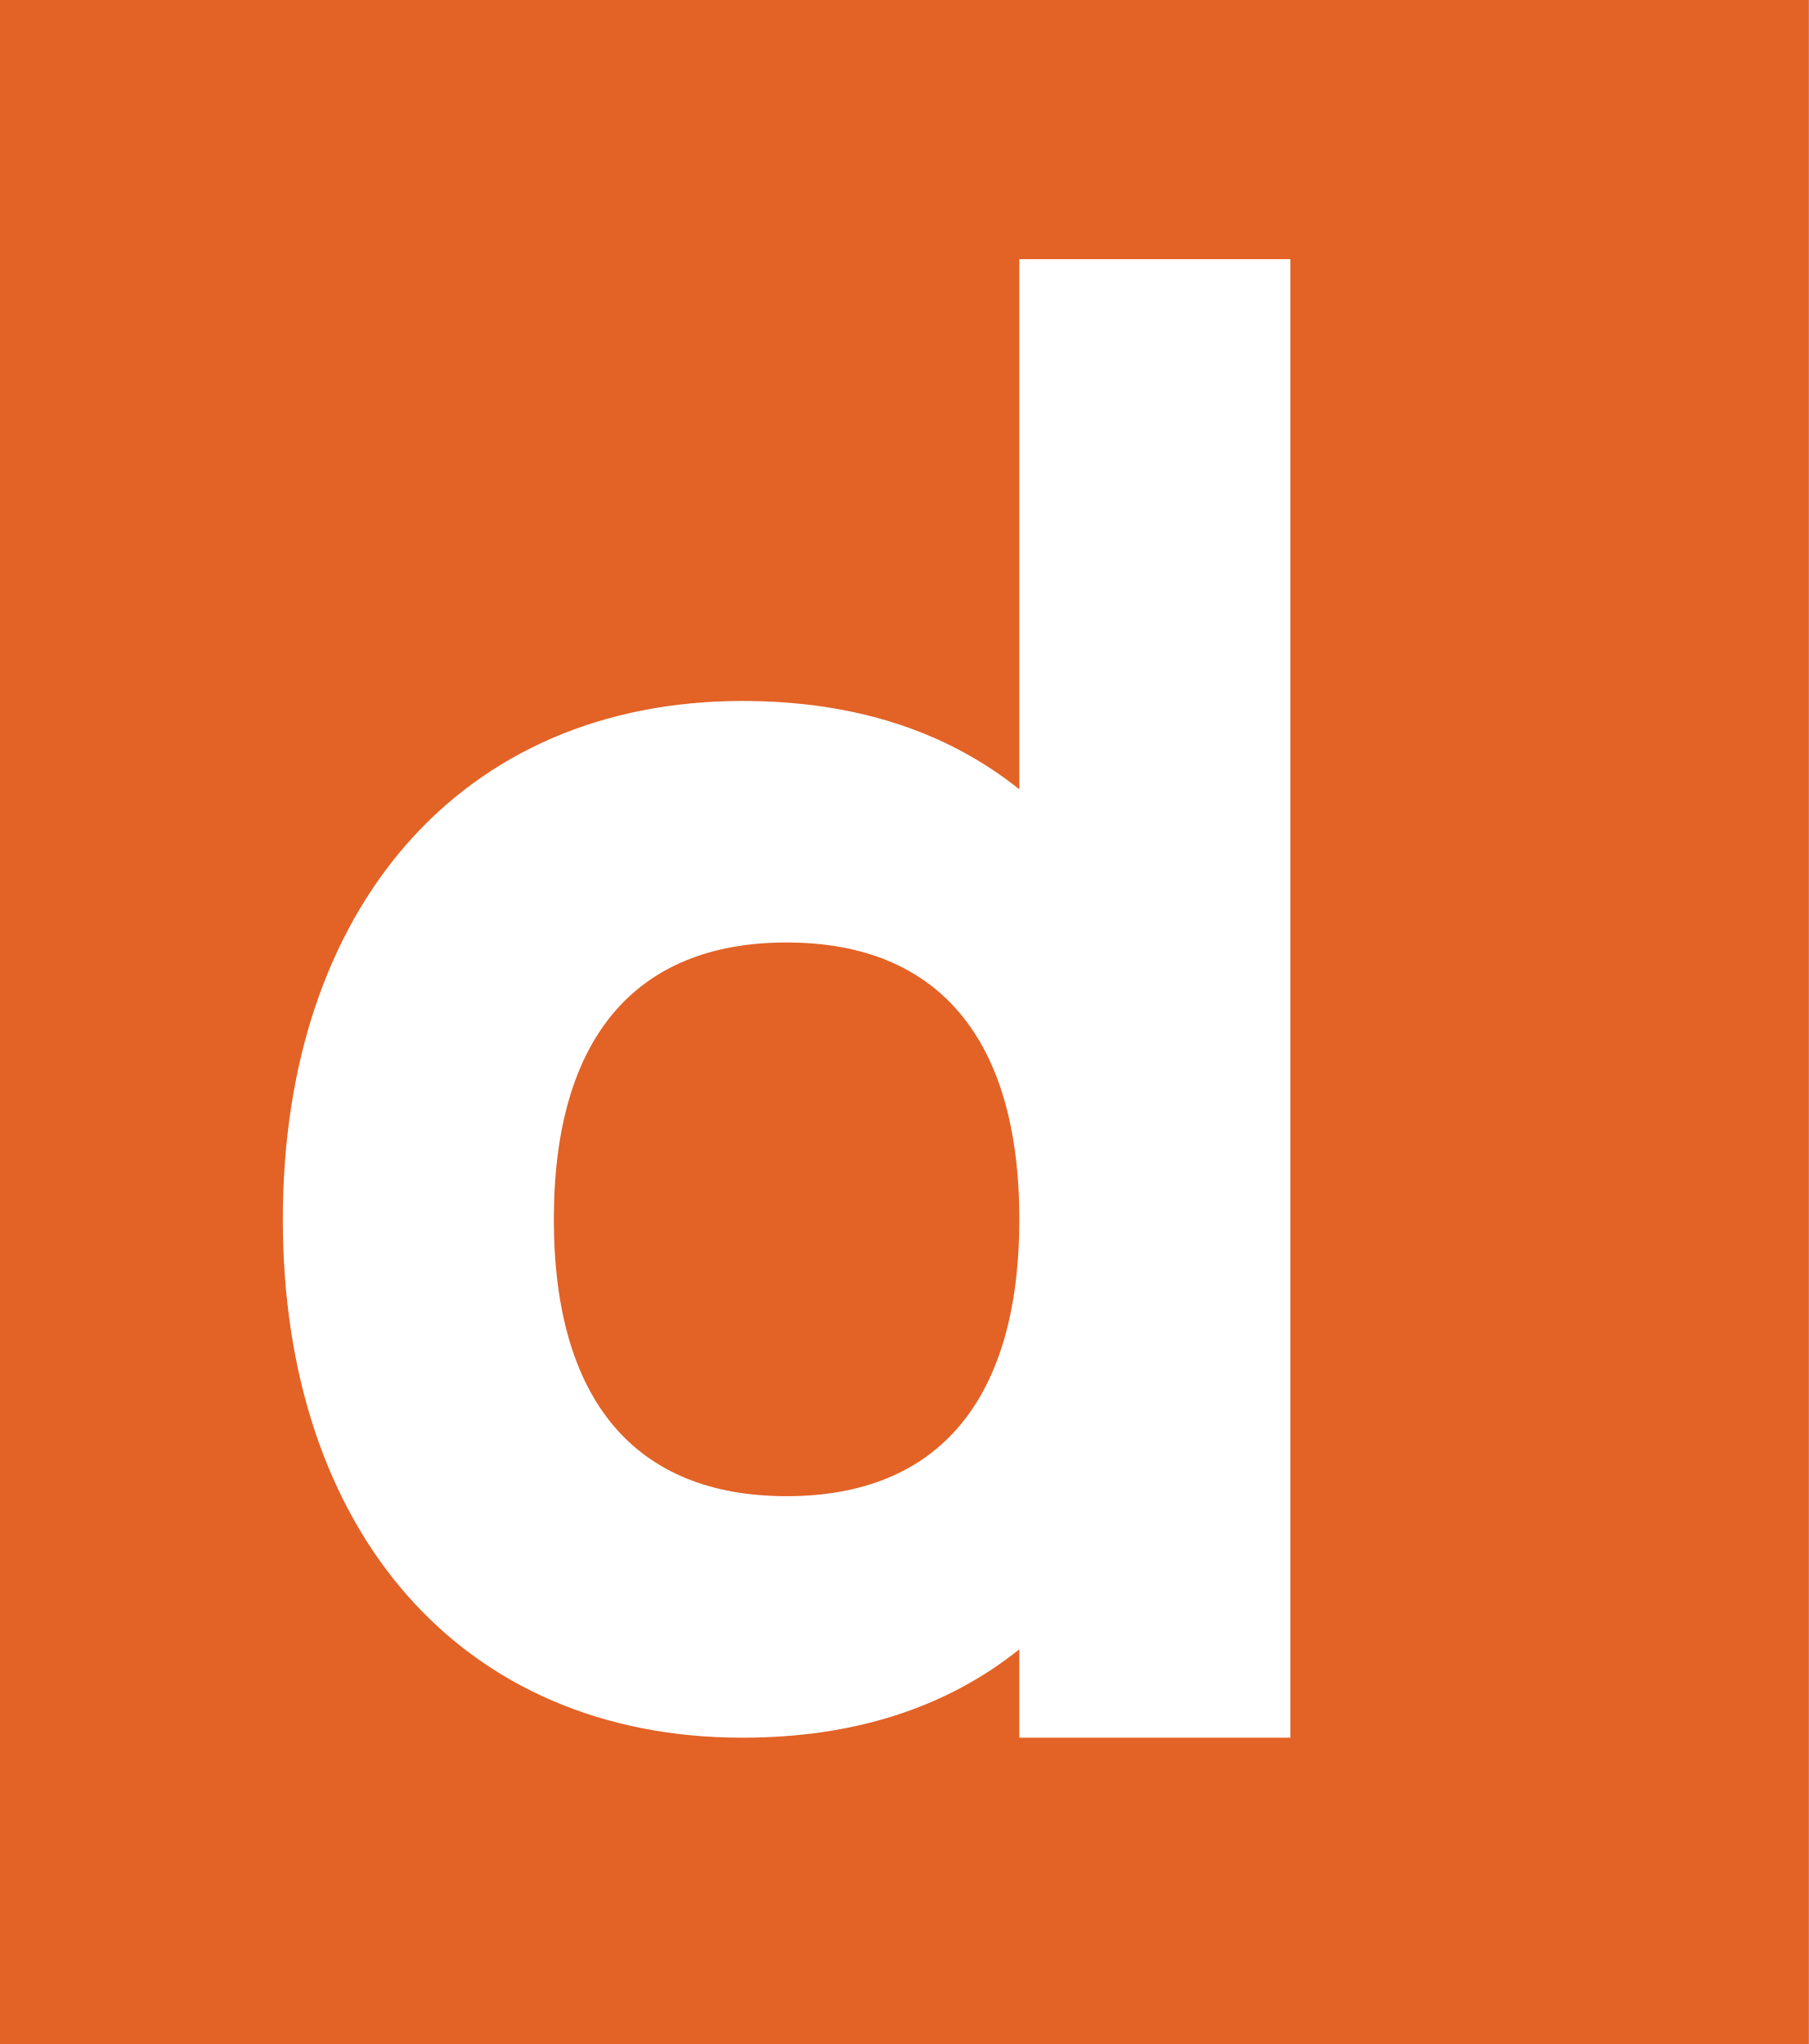
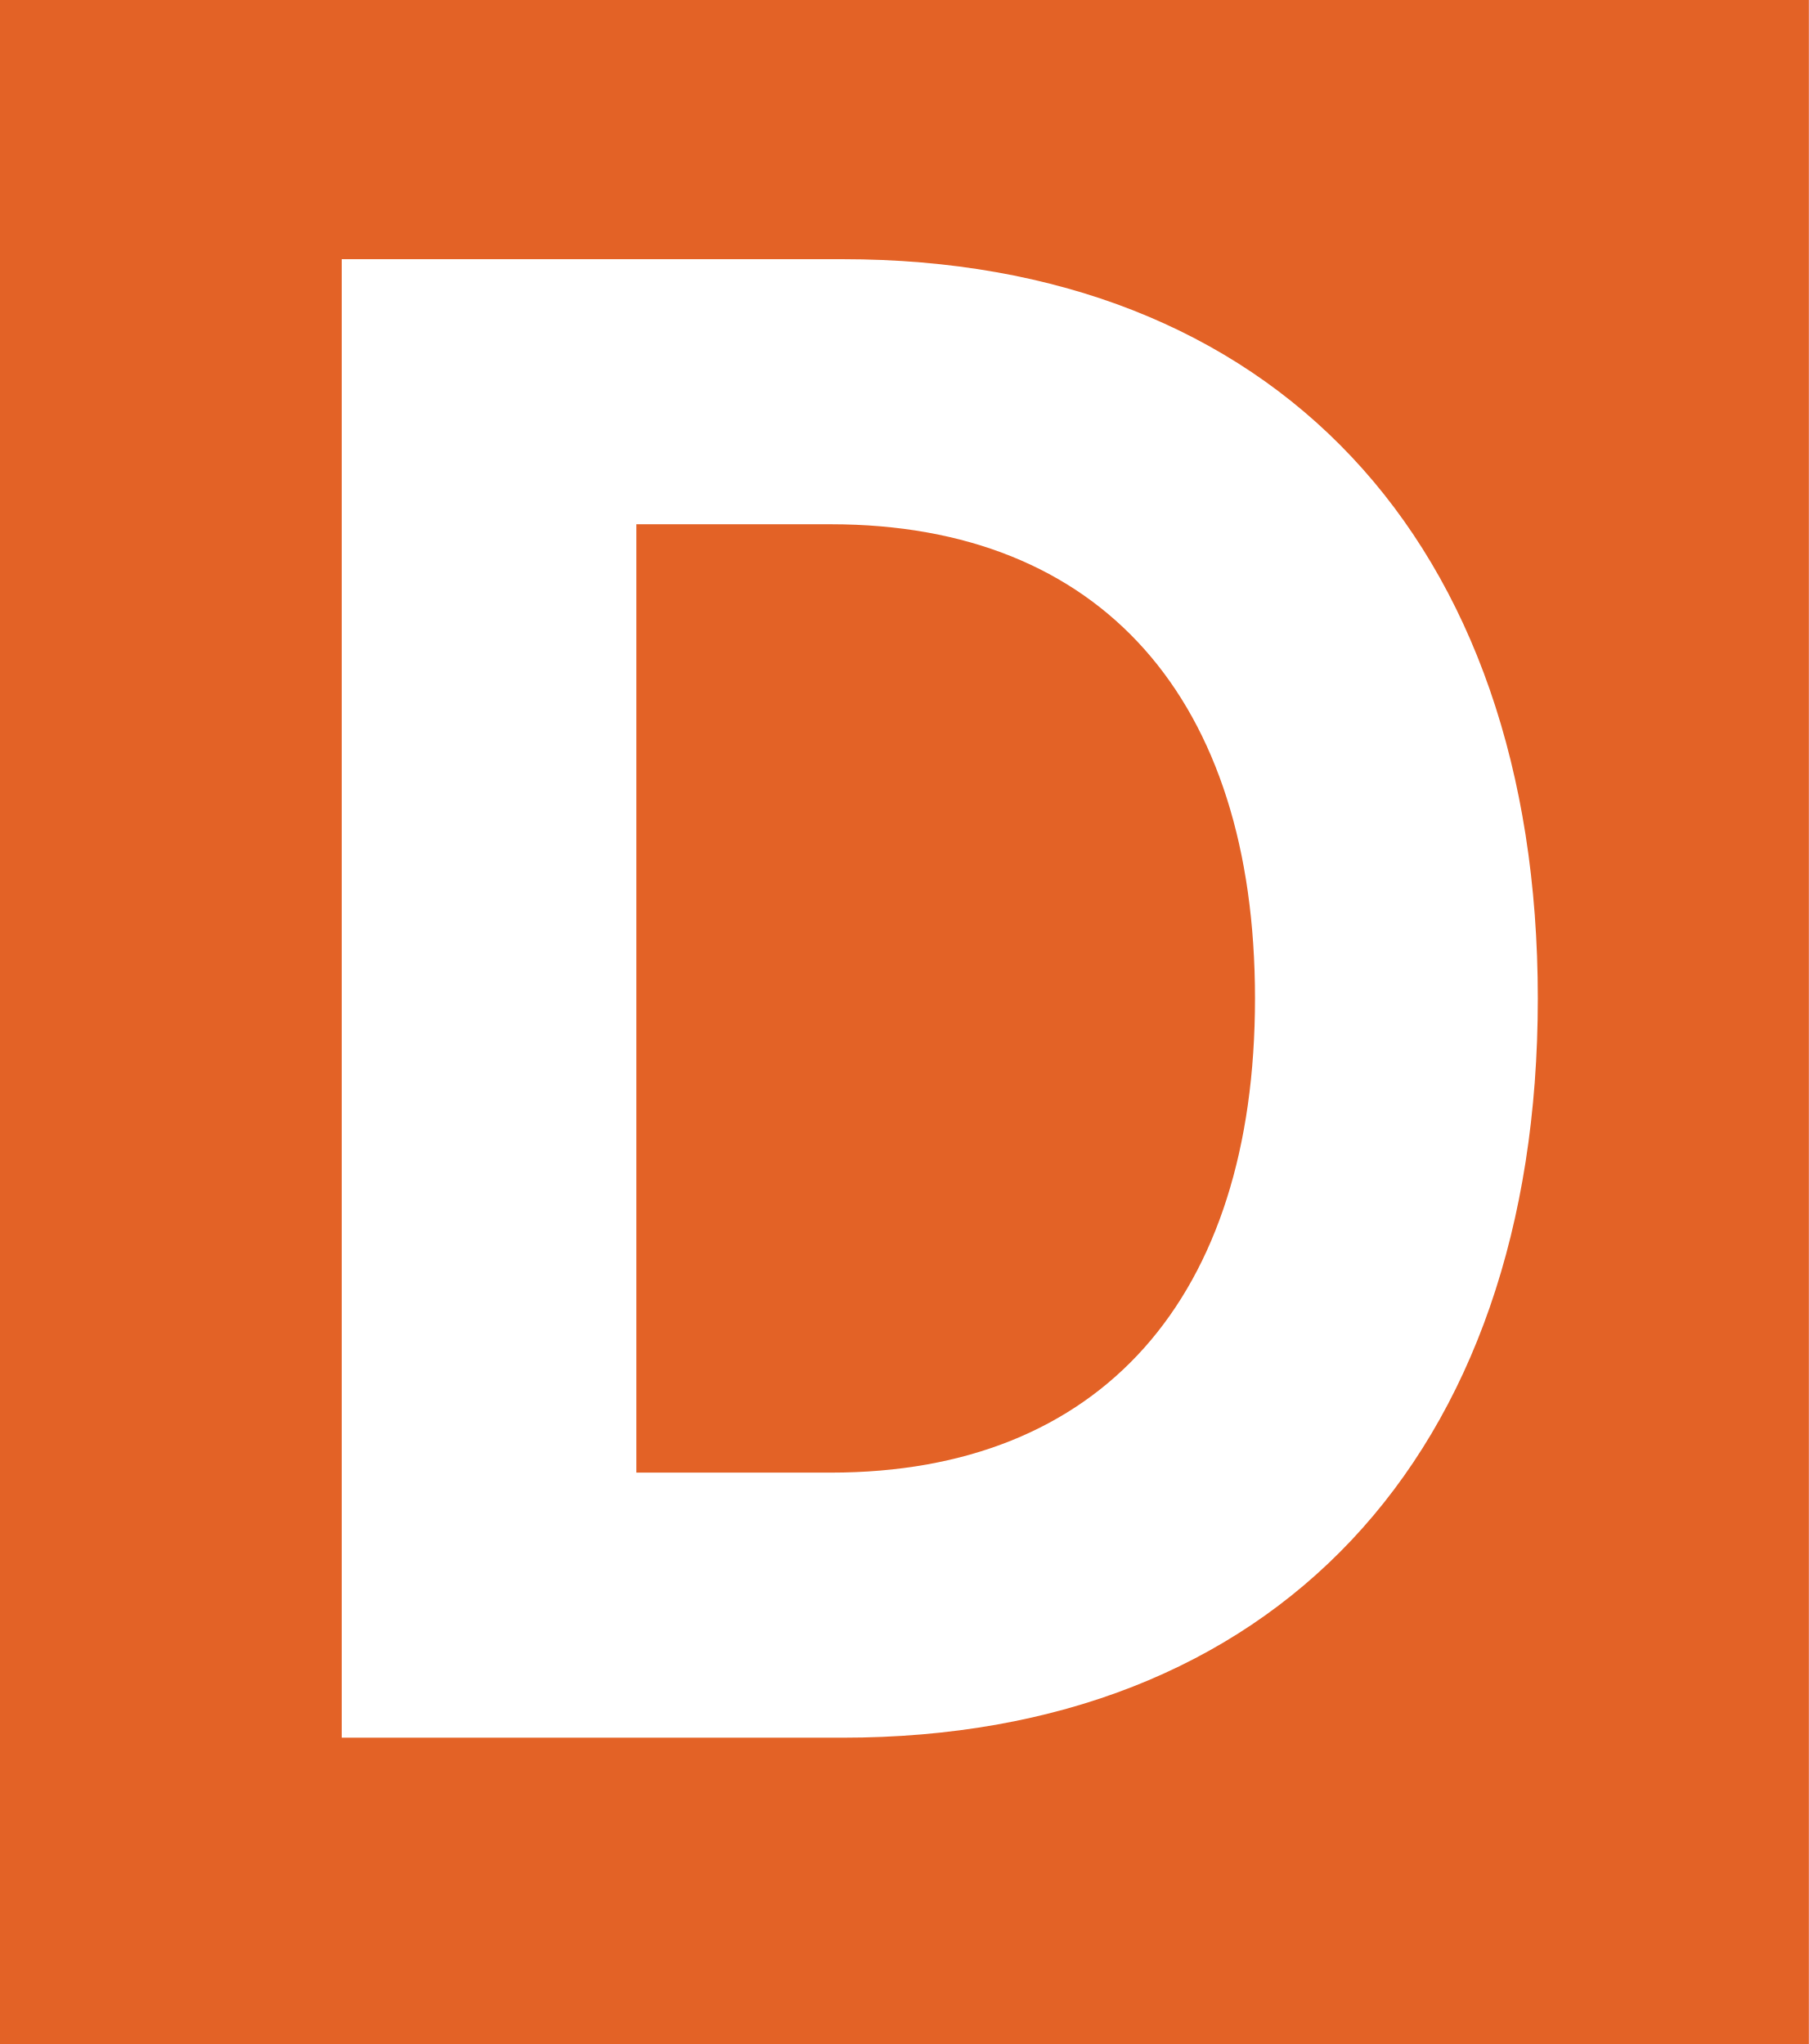
<svg xmlns="http://www.w3.org/2000/svg" width="307" height="347" viewBox="0 0 307 347" role="img" aria-labelledby="title desc">
  <rect width="307" height="347" fill="#e36226" />
-   <path fill="#ffffff" fill-rule="evenodd" d="M173 44h46v251h-46v-15c-12.5 10-28.2 15-47 15-47.7 0-78-35.1-78-88 0-52.8 30.3-88 78-88 18.8 0 34.5 5 47 15V44Zm0 163c0-30.6-13.7-47-39.5-47S94 176.4 94 207s13.7 47 39.5 47 39.5-16.4 39.5-47Z" />
+   <path fill="#ffffff" fill-rule="evenodd" d="M58 44h85c73.1 0 118 47.7 118 125.5S216.1 295 143 295H58V44Zm50 45v161h33c45.9 0 72-29.7 72-80.5S186.9 89 141 89h-33Z" />
</svg>
